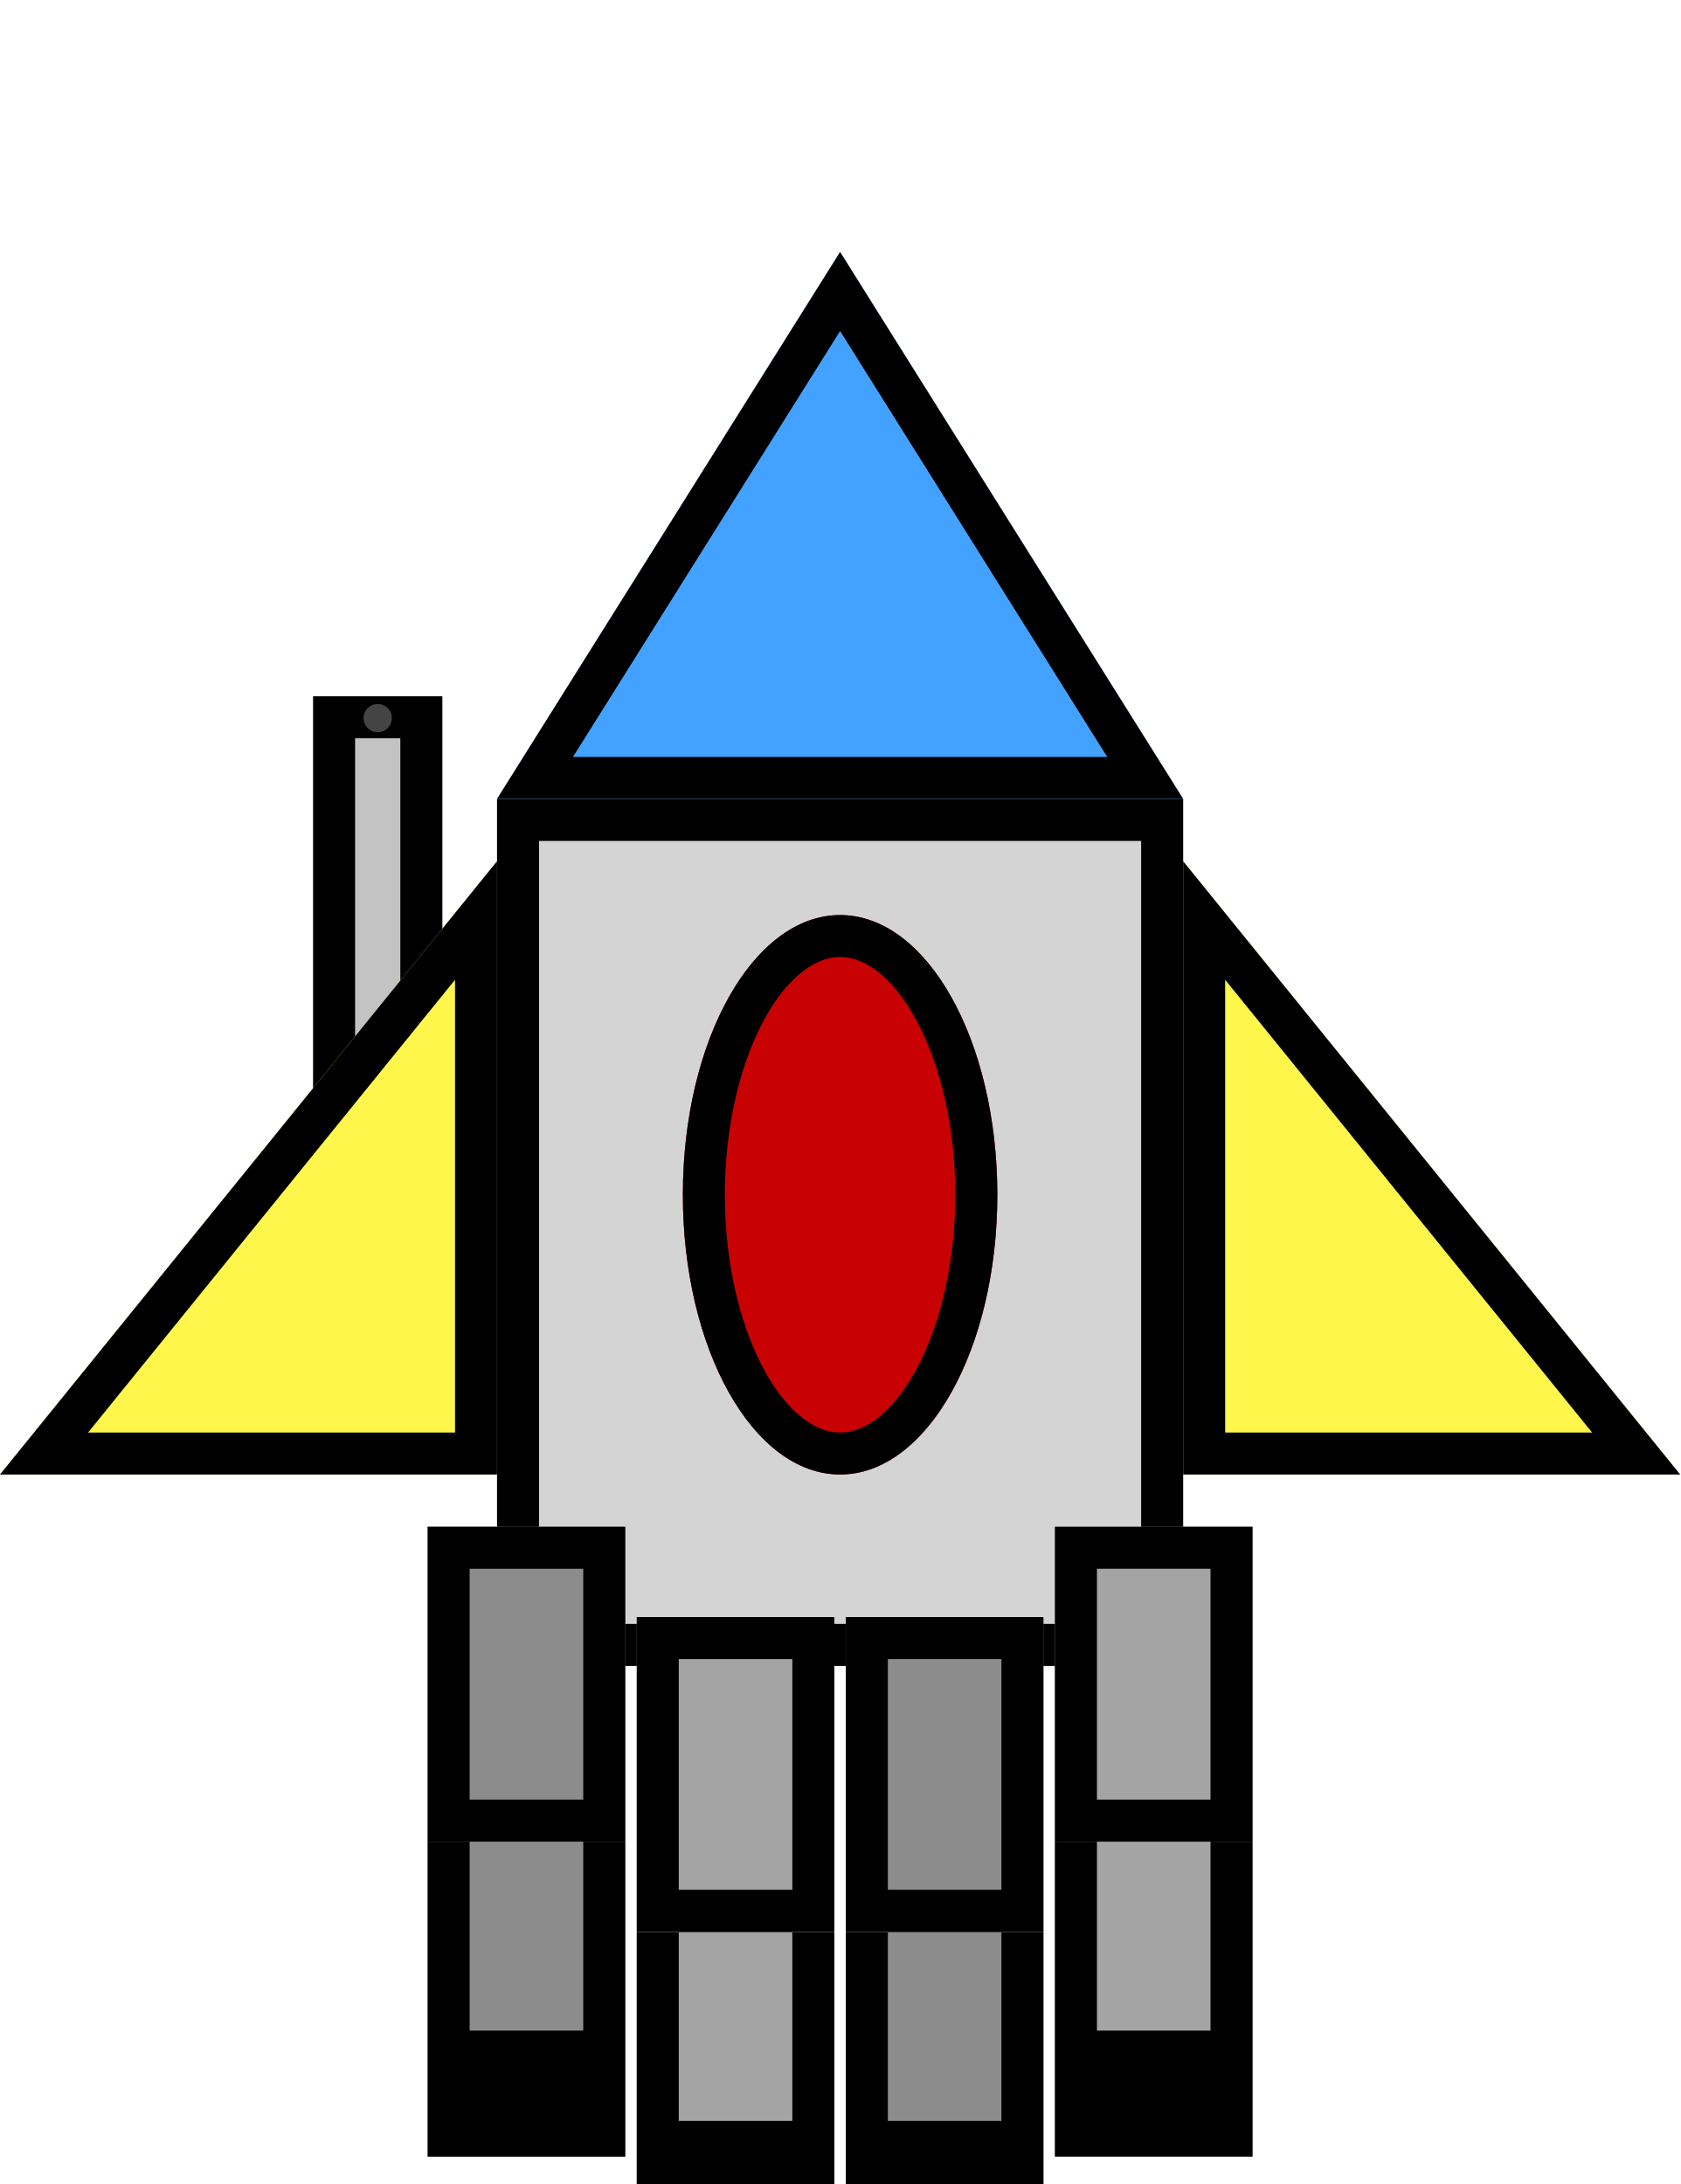
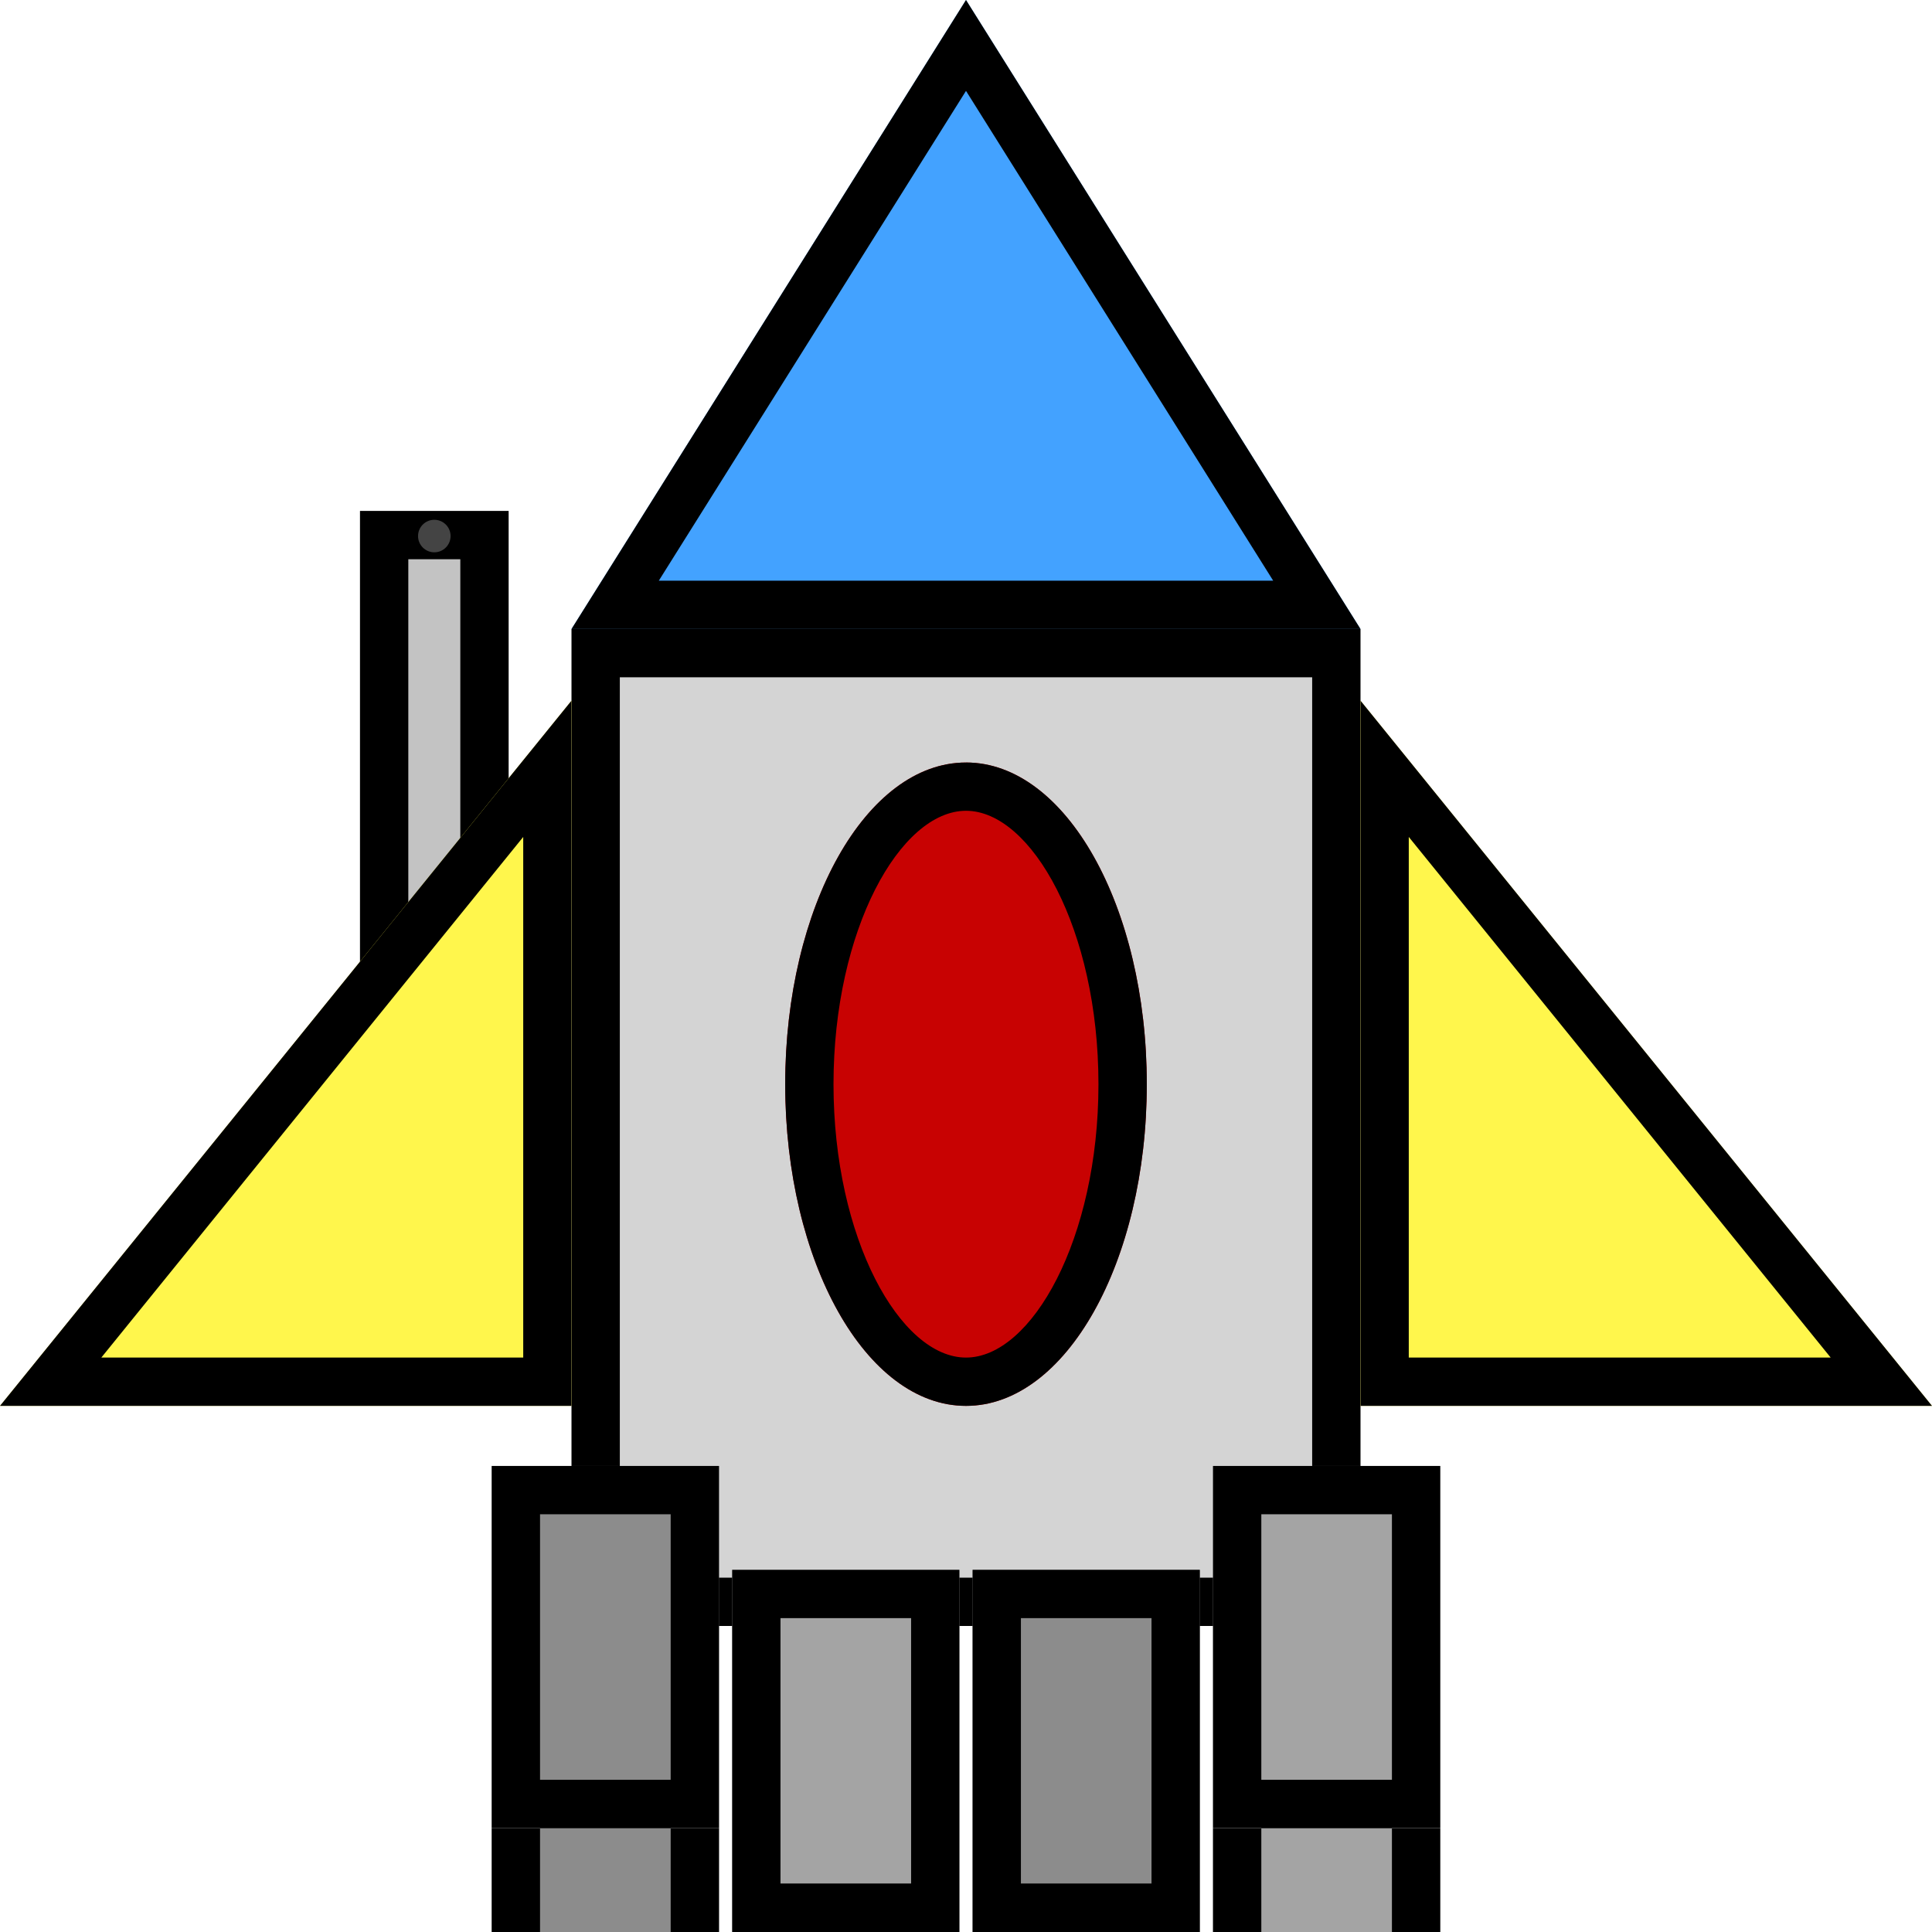
- <svg xmlns="http://www.w3.org/2000/svg" version="1.1" x="0" y="0" width="50" height="65" viewBox="0, 0, 50, 50">
+ <svg xmlns="http://www.w3.org/2000/svg" version="1.1" x="0" y="0" width="65" height="65" viewBox="0, 0, 50, 50">
  <g class="spaceship">
    <g class="gun">
+      <path d="M13.163,13.223 L9.317,13.223 L9.317,29.834 L13.163,29.834 L13.163,13.223 z" fill="#C3C3C3" />
+      <path d="M13.163,13.223 L13.163,29.834 L9.317,29.834 L9.317,13.223 L13.163,13.223 z M11.913,14.473 L10.567,14.473 L10.567,28.584 L11.913,28.584 L11.913,14.473 z" fill="#000000" />
+    </g>
    <g>
      <path d="M14.791,16.278 L35.209,16.278 L35.209,42.08 L14.791,42.08 L14.791,16.278 z" fill="#D4D4D4" />
      <path d="M35.209,16.278 L35.209,42.08 L14.791,42.08 L14.791,16.278 L35.209,16.278 z M33.959,17.528 L16.041,17.528 L16.041,40.83 L33.959,40.83 L33.959,17.528 z" fill="#000000" />
    </g>
    <g>
      <path d="M14.791,16.278 L25,-0 L35.209,16.278 z" fill="#43A2FF" />
      <path d="M25,0 L35.209,16.278 L14.791,16.278 L25,0 z M25,2.352 L17.05,15.028 L32.95,15.028 L25,2.352 z" fill="#000000" />
    </g>
    <g>
      <path d="M12.726,37.939 L18.607,37.939 L18.607,47.312 L12.726,47.312 L12.726,37.939 z" fill="#8C8C8C" />
      <path d="M18.607,37.939 L18.607,47.312 L12.726,47.312 L12.726,37.939 L18.607,37.939 z M17.357,39.189 L13.976,39.189 L13.976,46.062 L17.357,46.062 L17.357,39.189 z" fill="#000000" />
    </g>
    <g>
      <path d="M18.949,40.627 L24.829,40.627 L24.829,50 L18.949,50 L18.949,40.627 z" fill="#A4A4A4" />
      <path d="M24.829,40.627 L24.829,50 L18.949,50 L18.949,40.627 L24.829,40.627 z M23.579,41.877 L20.199,41.877 L20.199,48.75 L23.579,48.75 L23.579,41.877 z" fill="#000000" />
    </g>
    <g>
      <path d="M25.171,40.627 L31.051,40.627 L31.051,50 L25.171,50 L25.171,40.627 z" fill="#8C8C8C" />
      <path d="M31.051,40.627 L31.051,50 L25.171,50 L25.171,40.627 L31.051,40.627 z M29.801,41.877 L26.421,41.877 L26.421,48.75 L29.801,48.75 L29.801,41.877 z" fill="#000000" />
    </g>
    <g>
      <path d="M31.393,37.939 L37.274,37.939 L37.274,47.312 L31.393,47.312 L31.393,37.939 z" fill="#A4A4A4" />
      <path d="M37.273,37.939 L37.273,47.312 L31.393,47.312 L31.393,37.939 L37.273,37.939 z M36.023,39.189 L32.643,39.189 L32.643,46.062 L36.023,46.062 L36.023,39.189 z" fill="#000000" />
    </g>
    <g>
      <path d="M12.726,47.312 L18.607,47.312 L18.607,56.685 L12.726,56.685 L12.726,47.312 z" fill="#8C8C8C" />
      <path d="M18.607,47.312 L18.607,56.685 L12.726,56.685 L12.726,47.312 L18.607,47.312 z M17.357,46.062 L13.976,46.062 L13.976,52.935 L17.357,52.935 L17.357,46.062 z" fill="#000000" />
    </g>
    <g>
      <path d="M18.949,50 L24.829,50 L24.829,59.373 L18.949,59.373 L18.949,50 z" fill="#A4A4A4" />
      <path d="M24.829,50 L24.829,59.373 L18.949,59.373 L18.949,50 L24.829,50 z M23.579,48.75 L20.199,48.75 L20.199,55.623 L23.579,55.623 L23.579,48.75 z" fill="#000000" />
    </g>
    <g>
      <path d="M25.171,50 L31.051,50 L31.051,59.373 L25.171,59.373 L25.171,50 z" fill="#8C8C8C" />
      <path d="M31.051,50 L31.051,59.373 L25.171,59.373 L25.171,50 L31.051,50 z M29.801,48.75 L26.421,48.75 L26.421,55.623 L29.801,55.623 L29.801,48.75 z" fill="#000000" />
    </g>
    <g>
      <path d="M31.393,47.312 L37.274,47.312 L37.274,56.685 L31.393,56.685 L31.393,47.312 z" fill="#A4A4A4" />
      <path d="M37.273,47.312 L37.273,56.685 L31.393,56.685 L31.393,47.312 L37.273,47.312 z M36.023,46.062 L32.643,46.062 L32.643,52.935 L36.023,52.935 L36.023,46.062 z" fill="#000000" />
    </g>
    <g>
      <path d="M25,36.384 C22.416,36.384 20.321,32.657 20.321,28.059 C20.321,23.461 22.416,19.734 25,19.734 C27.584,19.734 29.679,23.461 29.679,28.059 C29.679,32.657 27.584,36.384 25,36.384 z" fill="#C80202" />
      <path d="M25,19.733 C27.584,19.734 29.679,23.461 29.679,28.059 C29.679,32.657 27.584,36.384 25,36.384 C22.416,36.384 20.321,32.657 20.321,28.059 C20.321,23.461 22.416,19.734 25,19.734 z M25,20.983 C23.3,20.984 21.571,24.059 21.571,28.059 C21.571,32.058 23.3,35.134 25,35.134 C26.7,35.134 28.429,32.058 28.428,28.059 C28.429,24.059 26.7,20.984 25,20.983 z" fill="#000000" />
    </g>
    <g>
      <path d="M35.209,18.132 L50,36.384 L35.209,36.384 z" fill="#FFF64C" />
      <path d="M35.209,18.132 L50,36.384 L35.209,36.384 L35.209,18.132 z M36.459,21.66 L36.459,35.134 L47.378,35.134 L36.459,21.66 z" fill="#000000" />
    </g>
    <g>
      <path d="M14.791,18.132 L0,36.384 L14.791,36.384 z" fill="#FFF64C" />
      <path d="M14.791,18.132 L14.791,36.384 L0,36.384 L14.791,18.132 z M13.541,21.66 L2.622,35.134 L13.541,35.134 L13.541,21.66 z" fill="#000000" />
    </g>
    <path d="M11.24,14.294 C11.008,14.294 10.819,14.105 10.819,13.873 C10.819,13.64 11.008,13.452 11.24,13.452 C11.472,13.452 11.661,13.64 11.661,13.873 C11.661,14.105 11.472,14.294 11.24,14.294 z" fill="#444444" class="bullet_spawn" />
  </g>
</svg>
